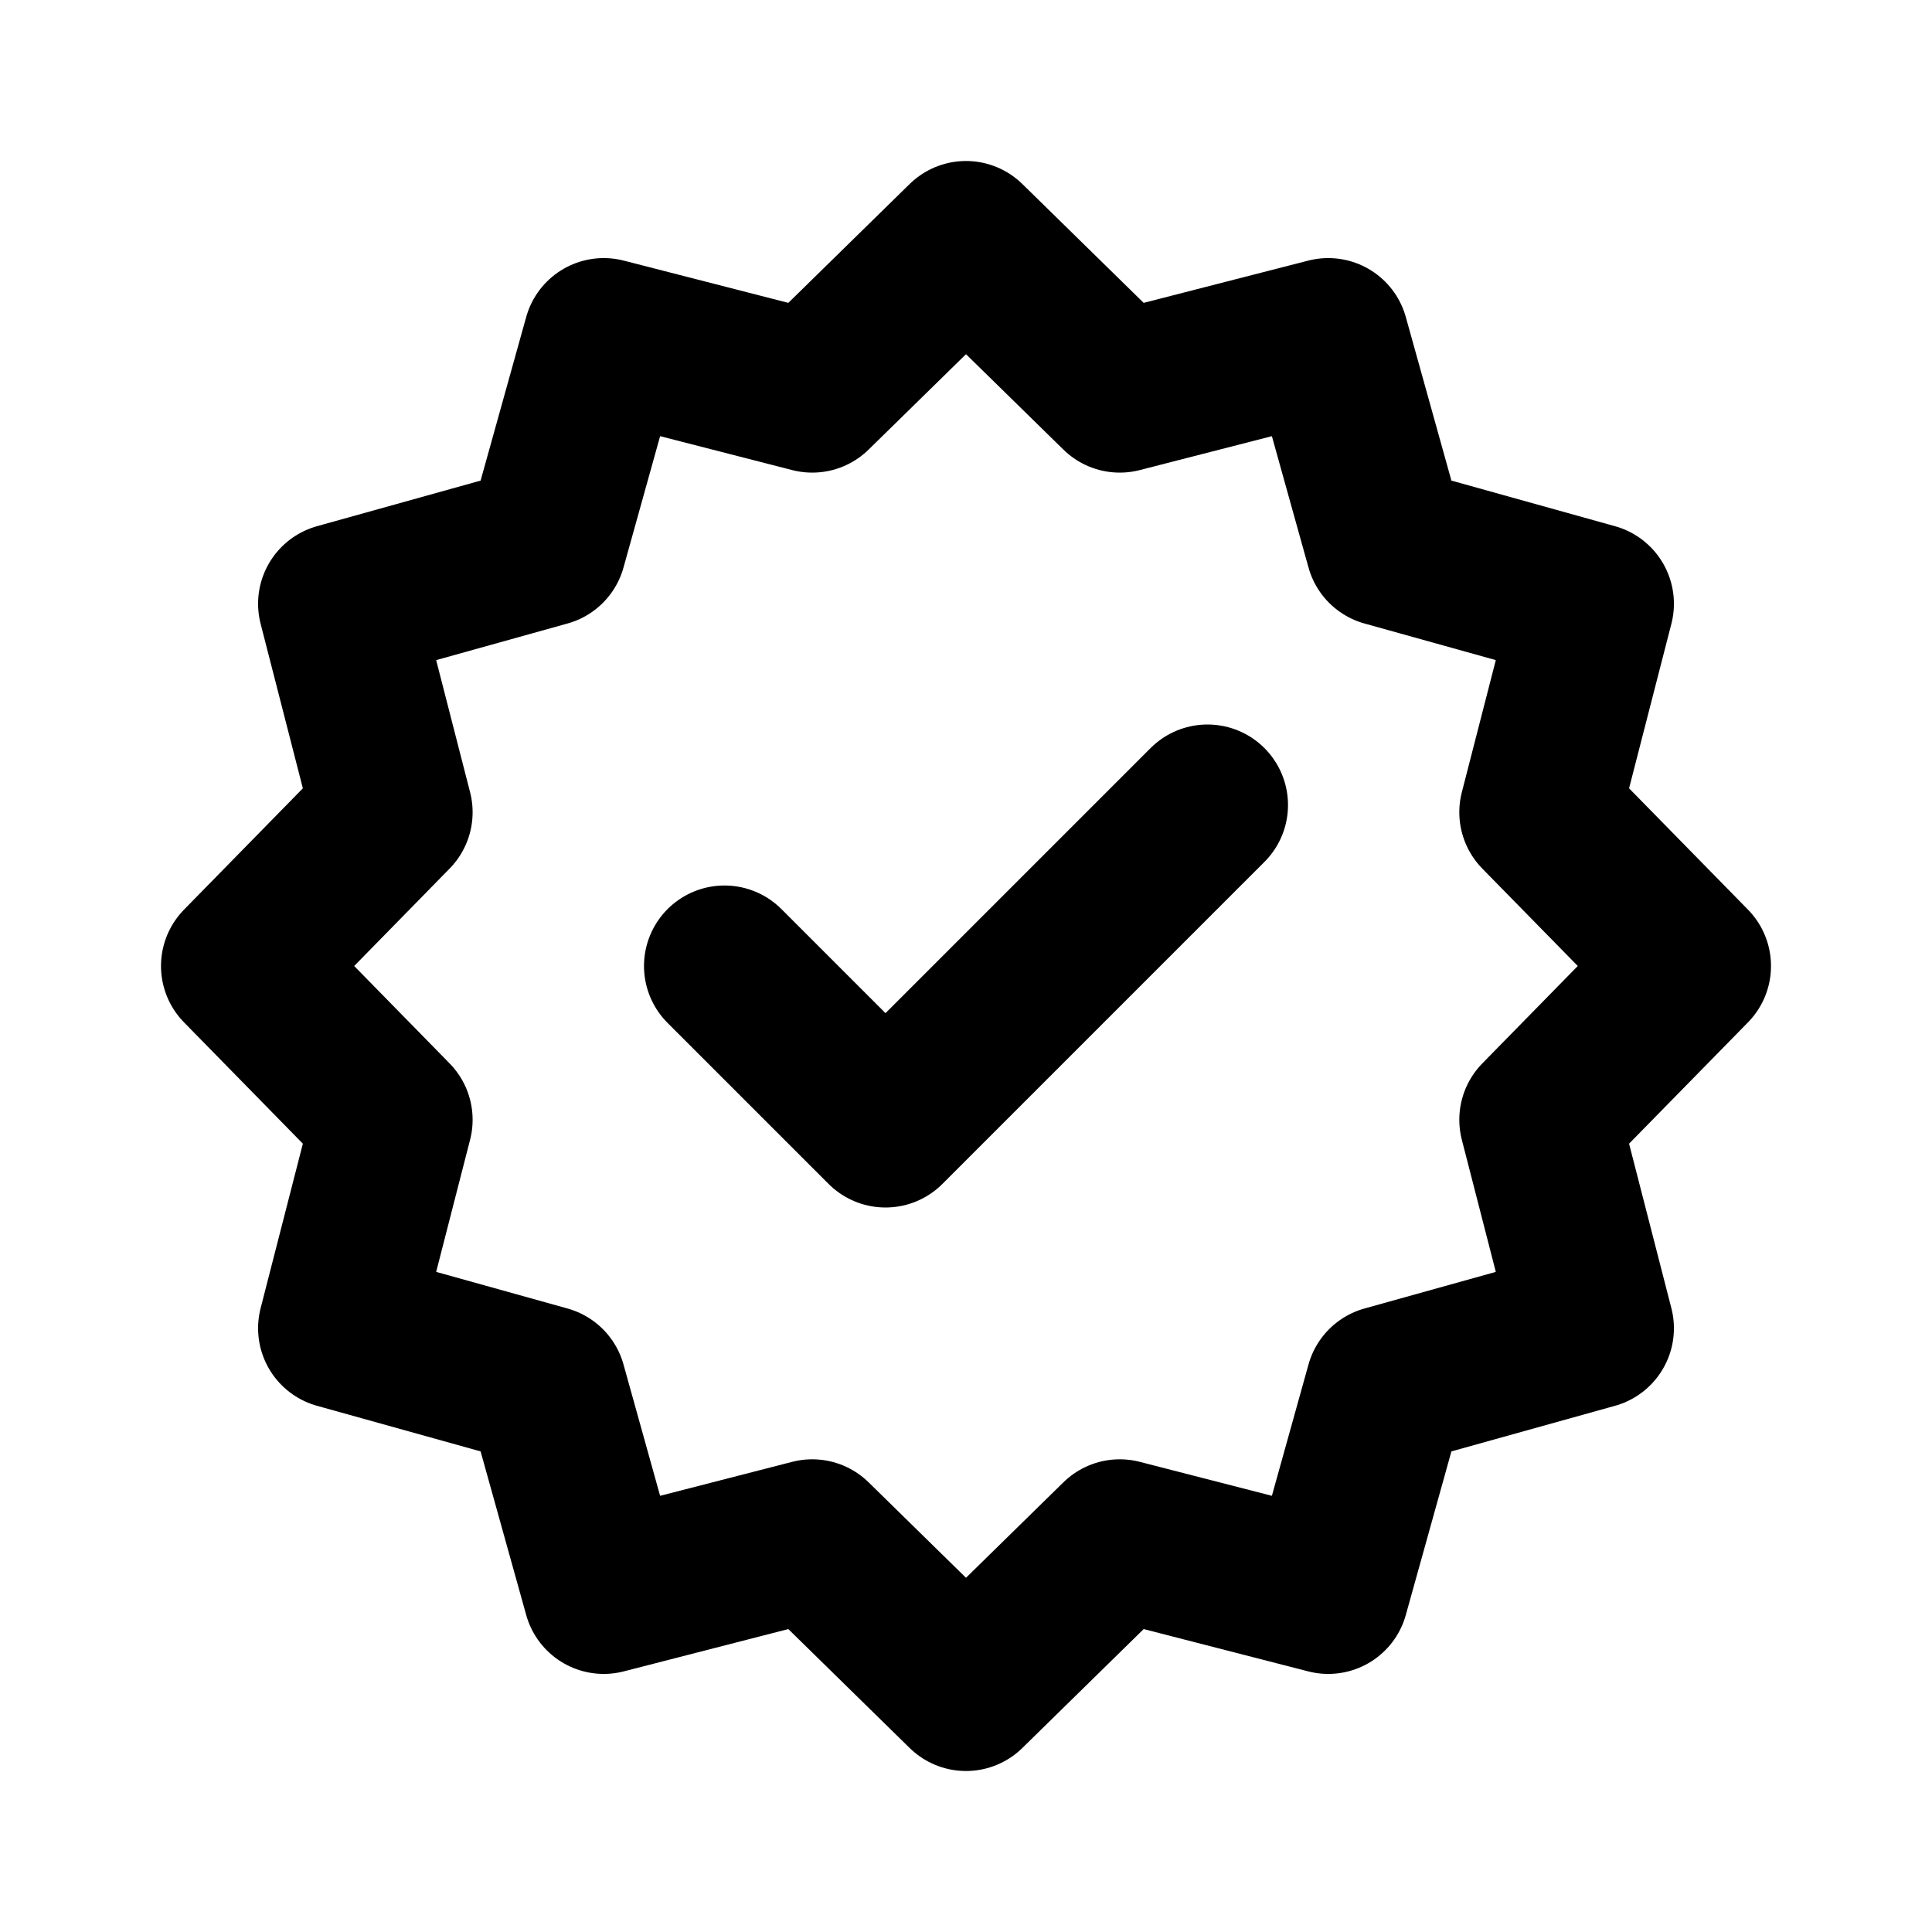
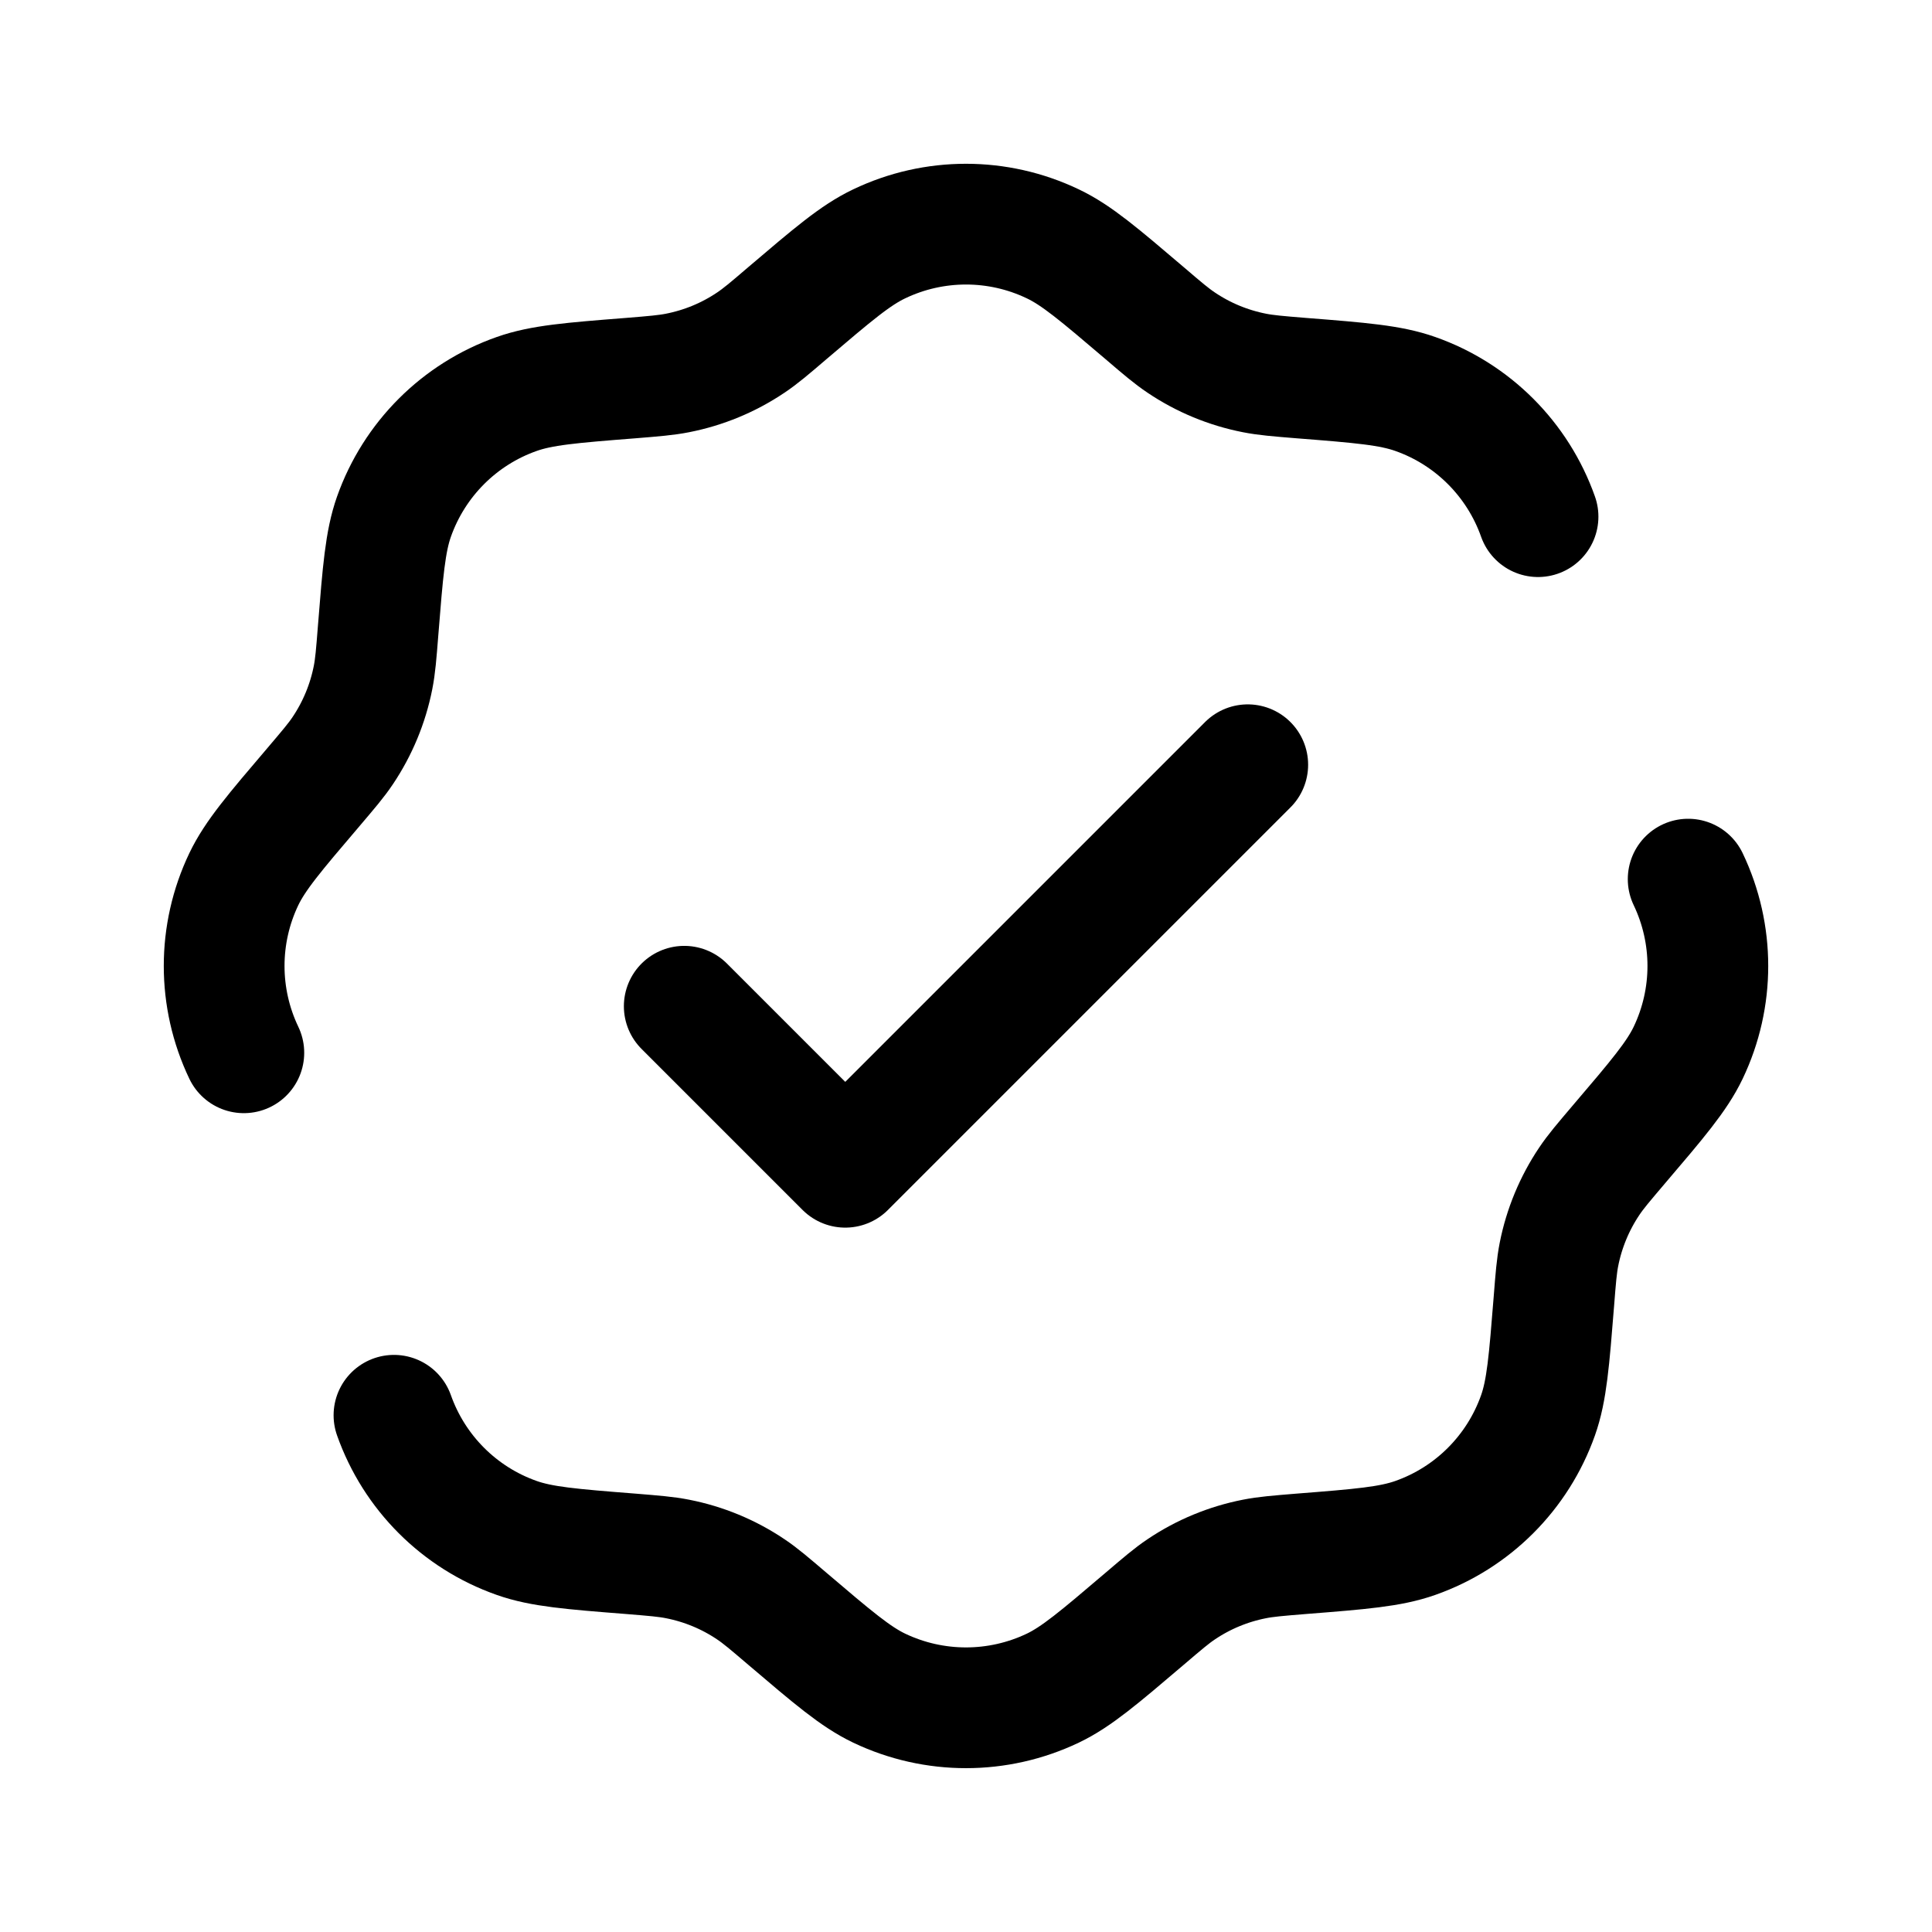
<svg xmlns="http://www.w3.org/2000/svg" viewBox="0 0 24 24" fill="none">
  <g id="SVGRepo_bgCarrier" stroke-width="0" />
  <g id="SVGRepo_tracerCarrier" stroke-linecap="round" stroke-linejoin="round" />
  <g id="SVGRepo_iconCarrier">
-     <path d="M9 12L11 14L15 10M12 3L13.91 4.871L16.5 4.206L17.218 6.782L19.794 7.5L19.128 10.09L21 12L19.128 13.91L19.794 16.5L17.218 17.218L16.5 19.794L13.91 19.128L12 21L10.09 19.128L7.5 19.794L6.782 17.218L4.206 16.5L4.871 13.91L3 12L4.871 10.09L4.206 7.5L6.782 6.782L7.5 4.206L10.09 4.871L12 3Z" stroke="#000000" stroke-width="2" stroke-linecap="round" stroke-linejoin="round" />
+     <path d="M8.5 12.5L10.5 14.5L15.5 9.5" stroke="#000000" stroke-width="1.5" stroke-linecap="round" stroke-linejoin="round" />
+     <path d="M3.029 13.078C2.703 12.396 2.703 11.603 3.029 10.921C3.17 10.627 3.41 10.345 3.891 9.781C4.082 9.556 4.178 9.444 4.258 9.324C4.442 9.05 4.57 8.741 4.634 8.417C4.662 8.275 4.674 8.128 4.697 7.834C4.756 7.096 4.785 6.727 4.894 6.418C5.146 5.706 5.706 5.145 6.419 4.894C6.727 4.785 7.096 4.755 7.835 4.697C8.129 4.673 8.276 4.661 8.417 4.633C8.742 4.569 9.05 4.442 9.325 4.257C9.445 4.177 9.557 4.082 9.781 3.89C10.345 3.41 10.627 3.169 10.922 3.029C11.604 2.703 12.396 2.703 13.078 3.029C13.373 3.169 13.655 3.41 14.219 3.89C14.443 4.082 14.555 4.177 14.675 4.257C14.95 4.442 15.258 4.569 15.583 4.633C15.724 4.661 15.871 4.673 16.165 4.697C16.904 4.755 17.273 4.785 17.581 4.894C18.294 5.145 18.854 5.706 19.106 6.418M4.894 17.581C5.146 18.293 5.706 18.854 6.419 19.105C6.727 19.214 7.096 19.244 7.835 19.302C8.129 19.326 8.276 19.338 8.417 19.366C8.742 19.43 9.05 19.557 9.325 19.742C9.445 19.822 9.557 19.918 9.781 20.109C10.345 20.589 10.627 20.83 10.922 20.971C11.604 21.296 12.396 21.296 13.078 20.971C13.373 20.83 13.655 20.589 14.219 20.109C14.443 19.918 14.555 19.822 14.675 19.742C14.95 19.557 15.258 19.43 15.583 19.366C15.724 19.338 15.871 19.326 16.165 19.302C16.904 19.244 17.273 19.214 17.581 19.105C18.294 18.854 18.854 18.293 19.106 17.581C19.215 17.273 19.244 16.903 19.303 16.165C19.326 15.871 19.338 15.724 19.366 15.582C19.43 15.258 19.558 14.949 19.742 14.675C19.822 14.555 19.918 14.443 20.109 14.218C20.59 13.654 20.83 13.372 20.971 13.078C21.297 12.396 21.297 11.603 20.971 10.921" stroke="#000000" stroke-width="1.5" stroke-linecap="round" />
  </g>
</svg>
